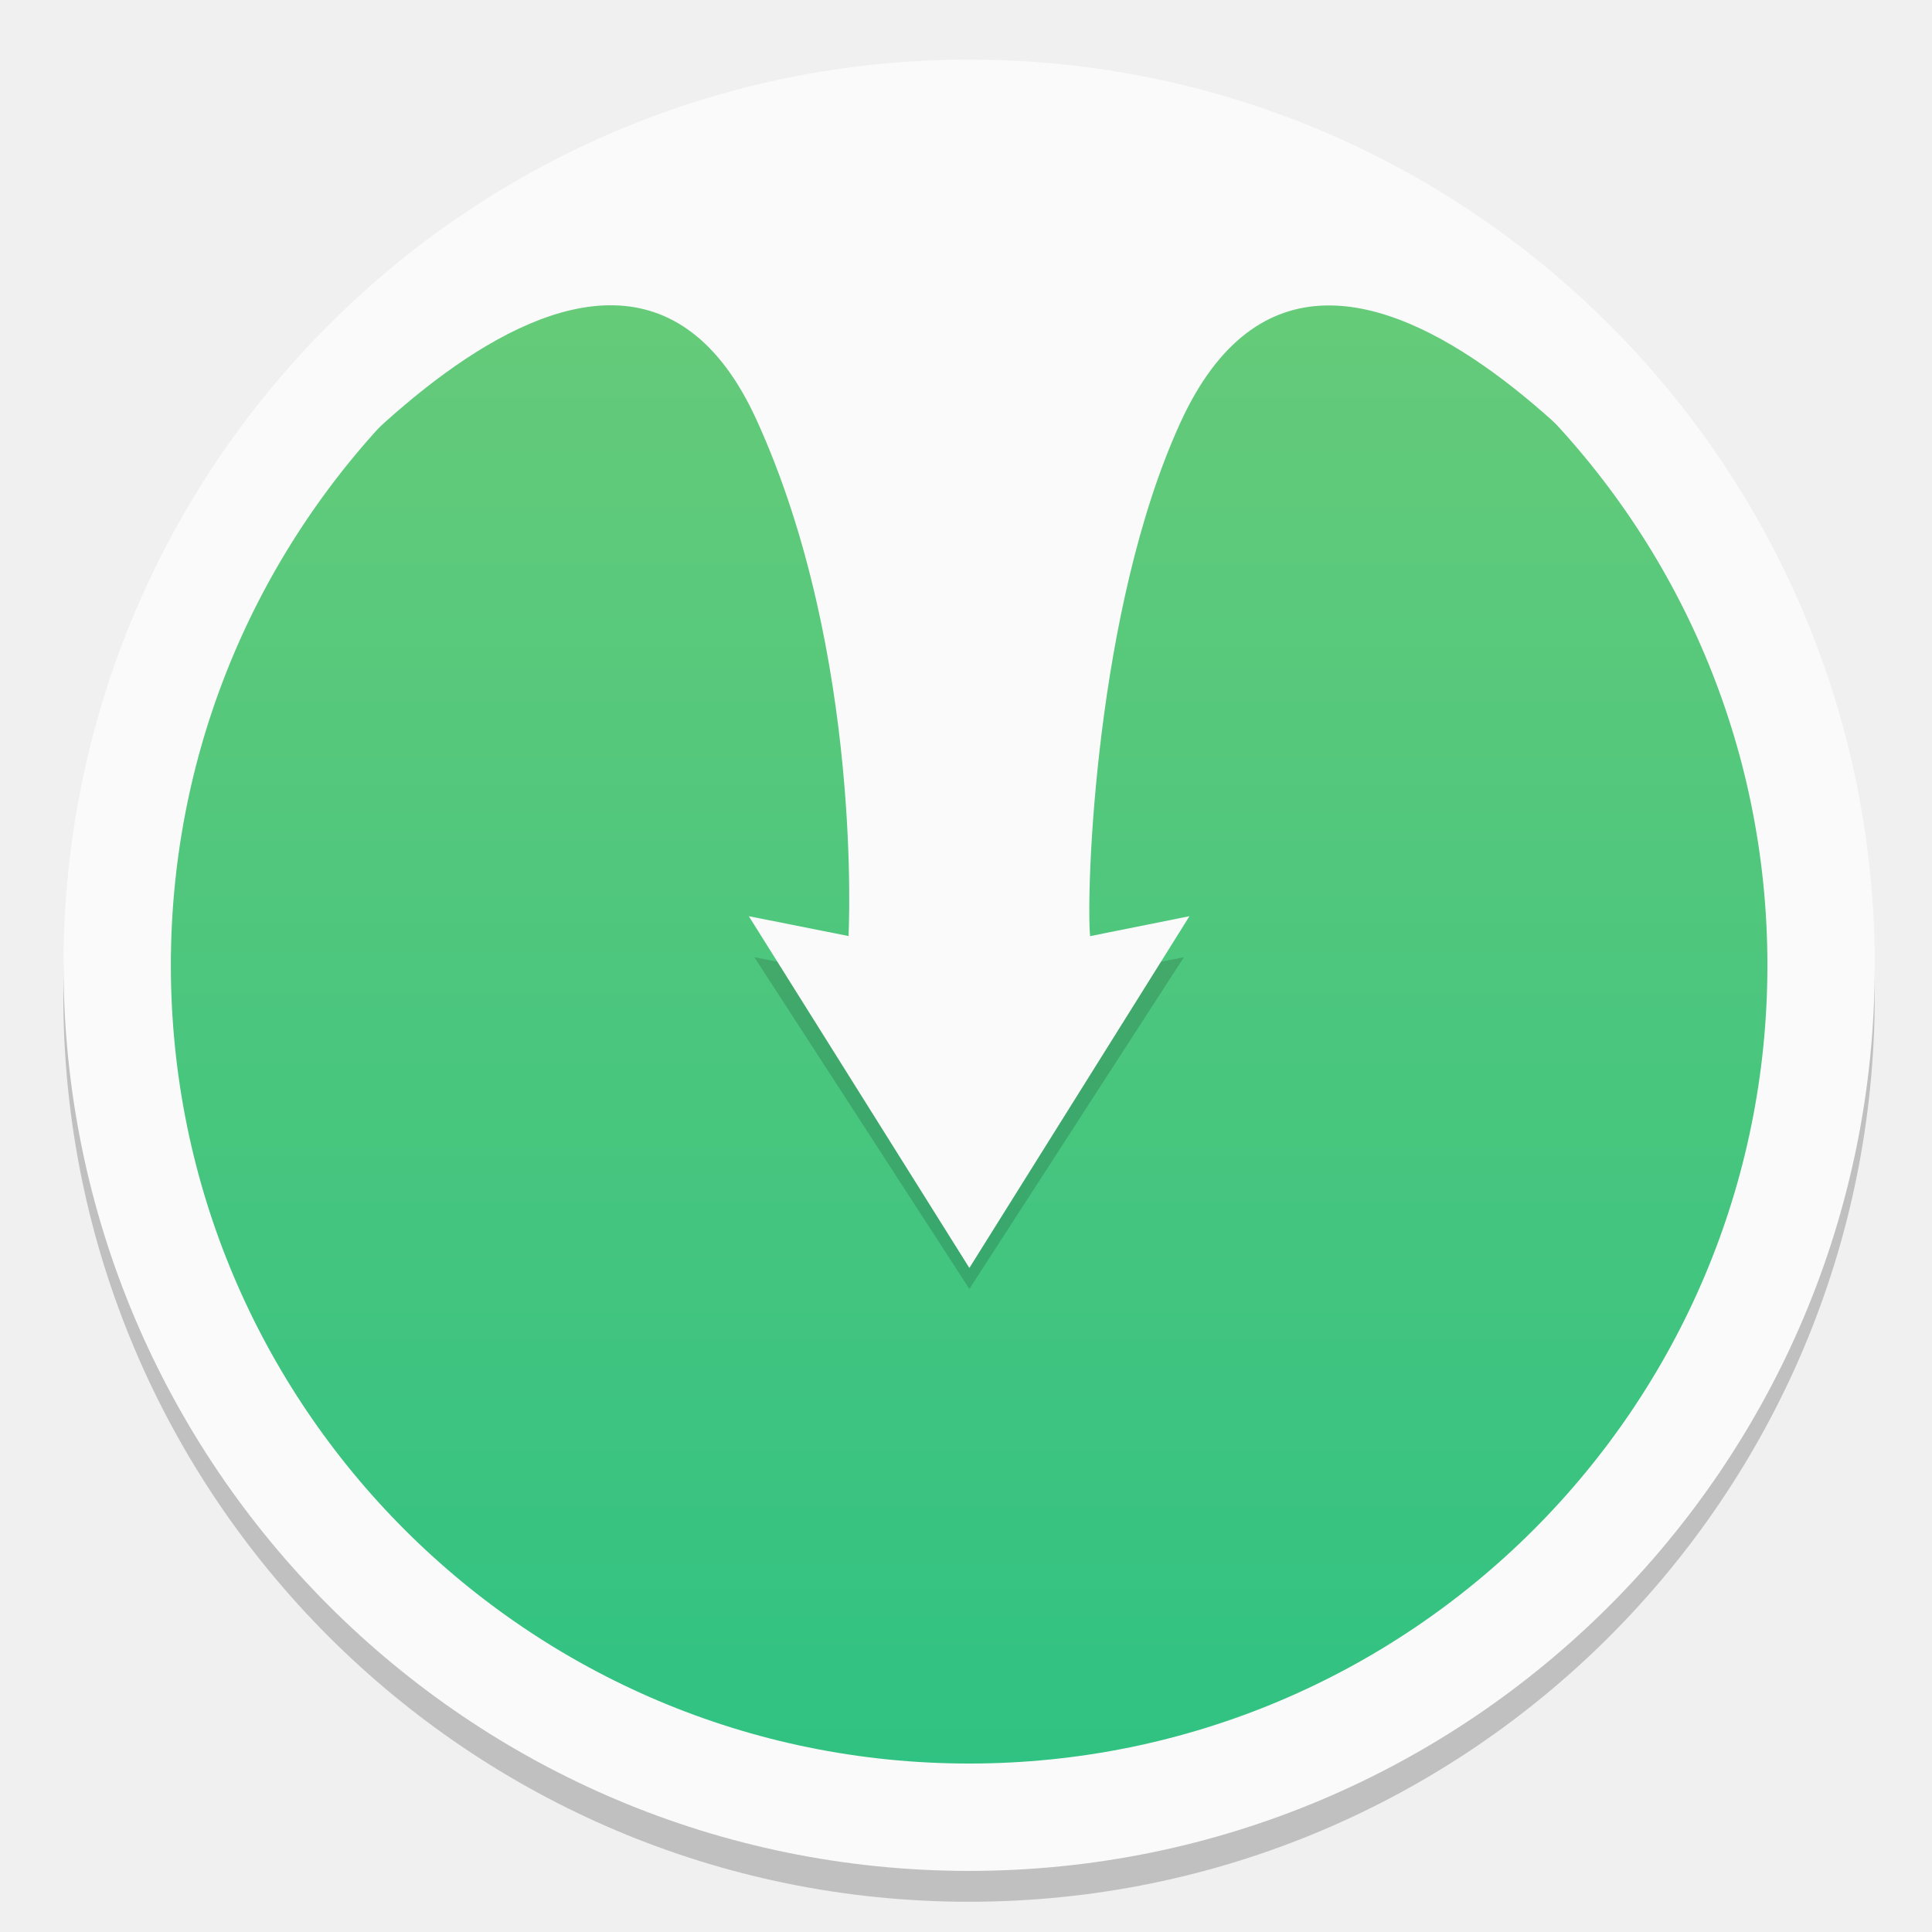
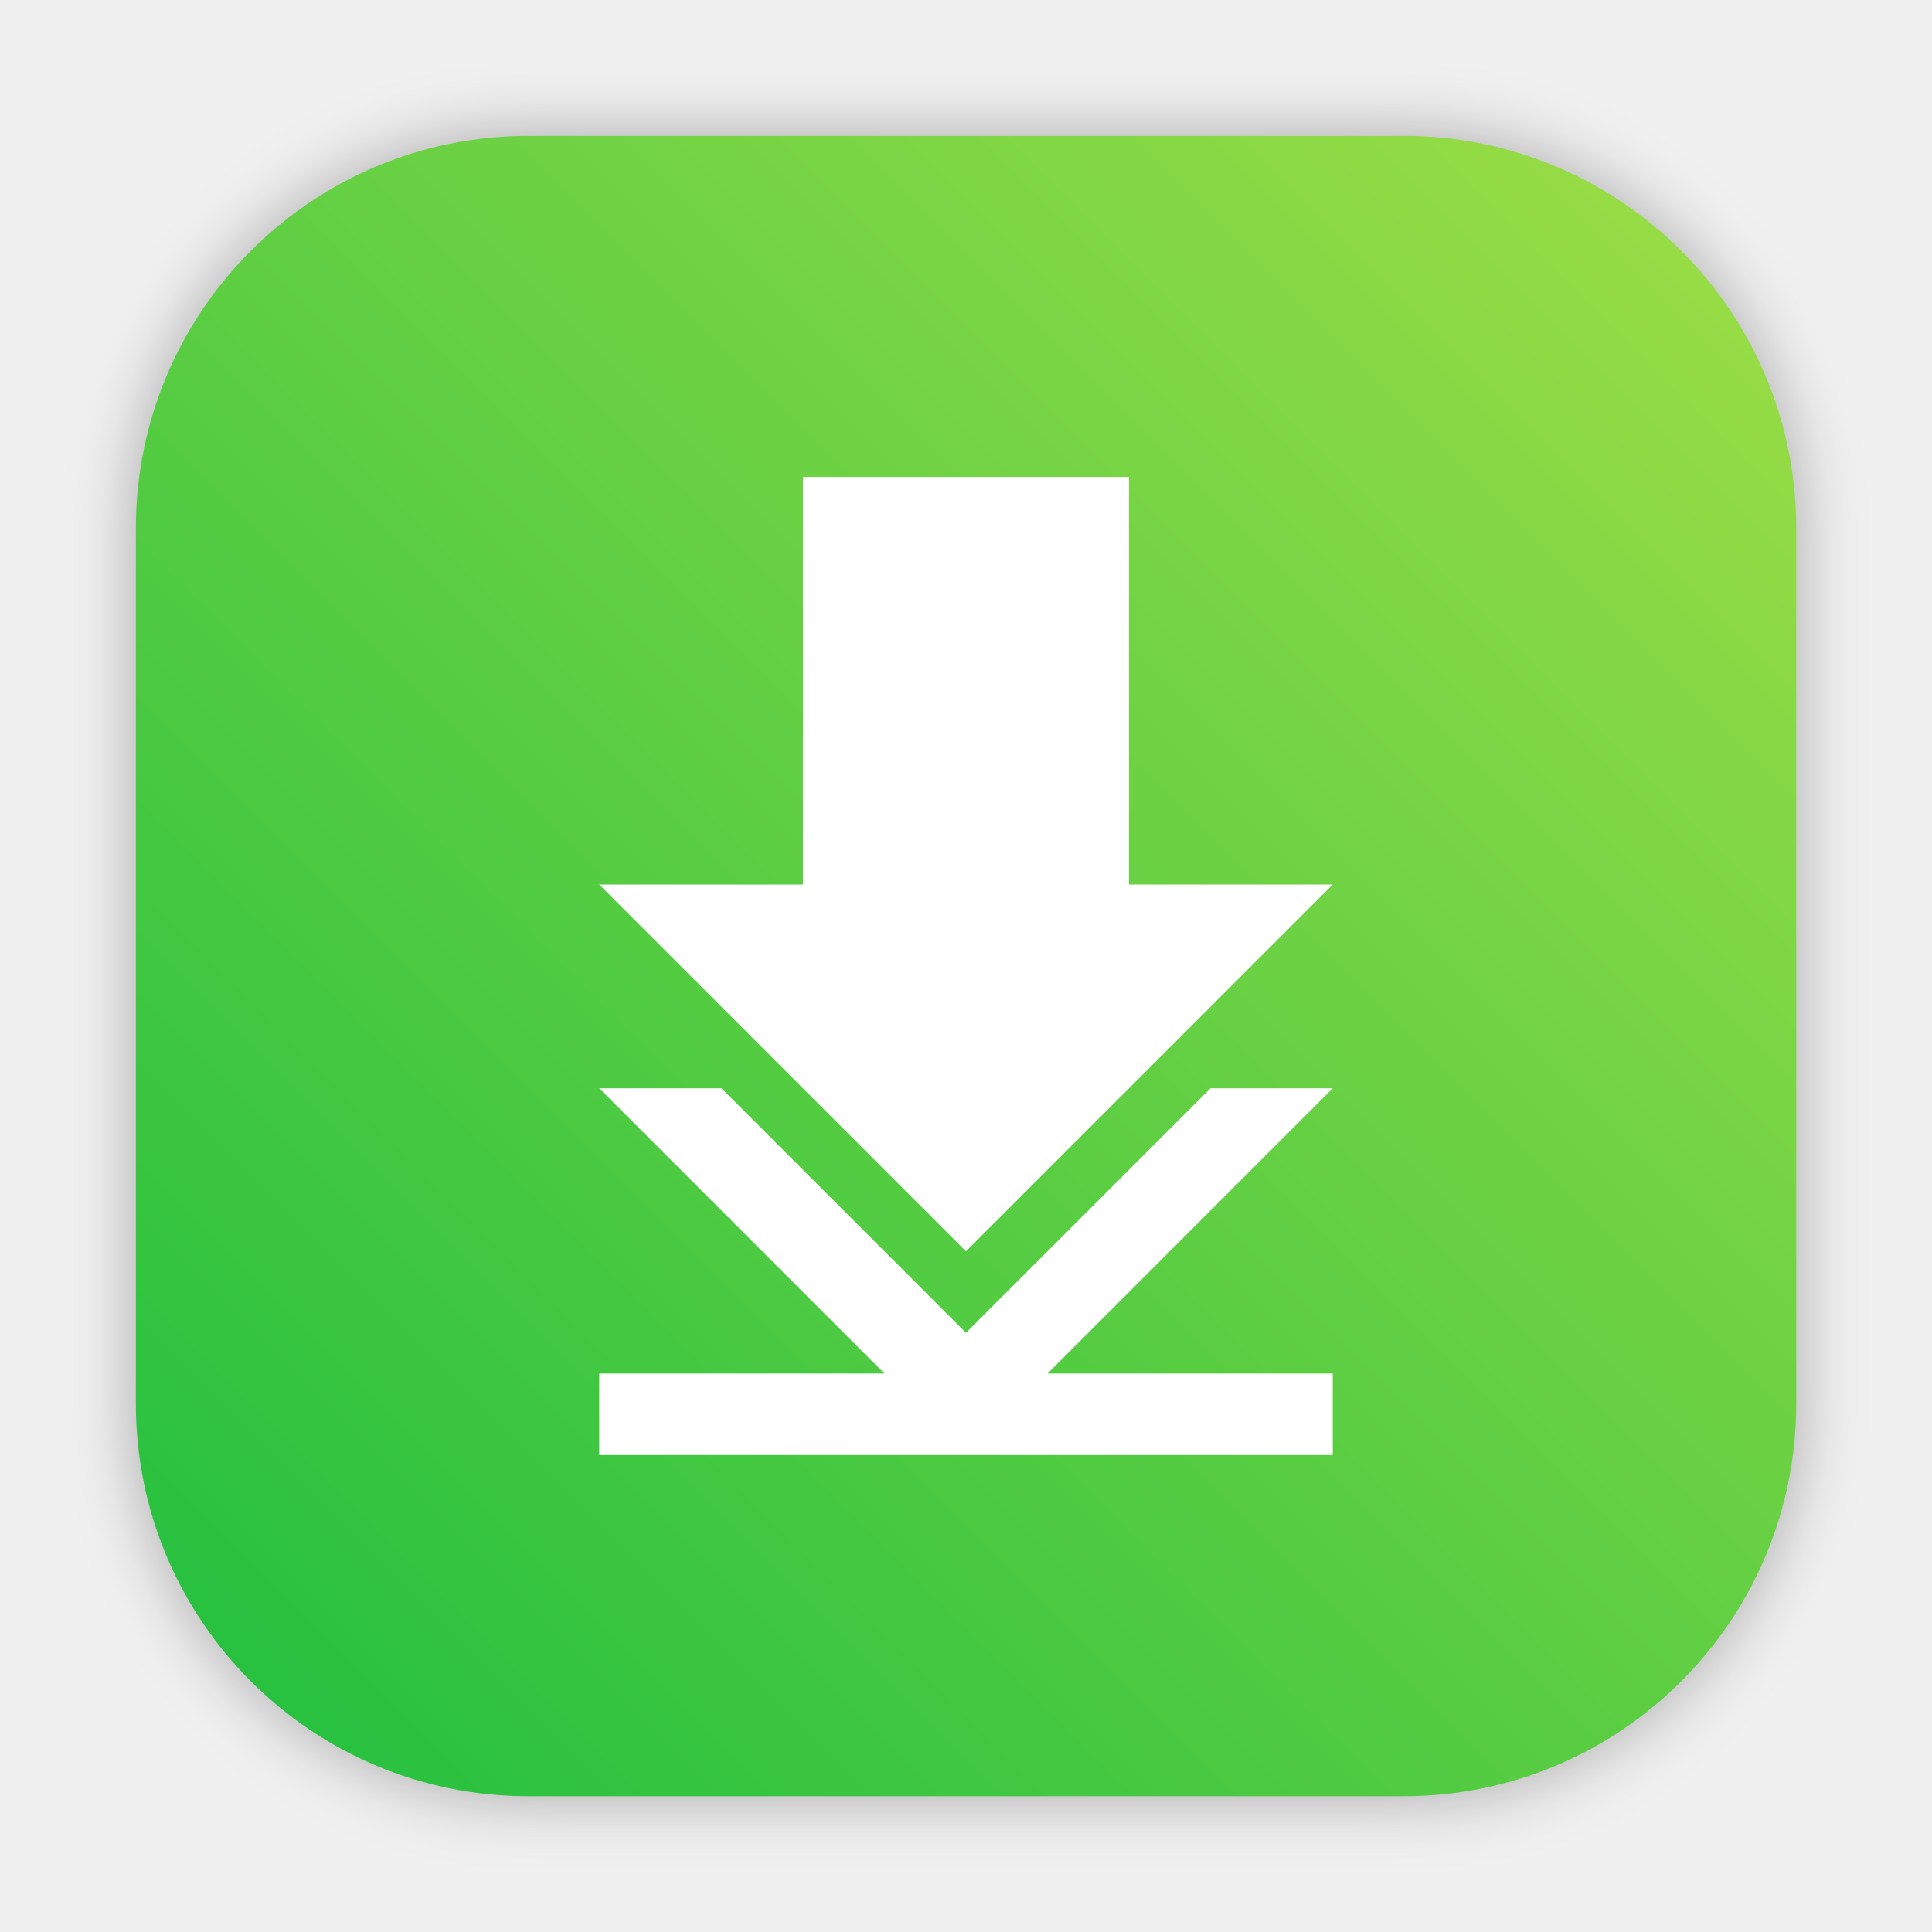
- <svg xmlns="http://www.w3.org/2000/svg" width="64" height="64" version="1.1" viewBox="0 0 16.933 16.933">
-   <defs>
-     <linearGradient id="a" x1="-6.147" x2="-6.147" y1="-137.82" y2="-100.78" gradientTransform="matrix(.49892 0 0 .49892 11.356 348.3)" gradientUnits="userSpaceOnUse">
-       <stop stop-color="#72cd77" offset="0" />
-       <stop stop-color="#26c084" offset="1" />
+ <svg xmlns="http://www.w3.org/2000/svg" xmlns:xlink="http://www.w3.org/1999/xlink" id="svg25" viewBox="0 0 16.933 16.933" version="1.1" height="64" width="64">
+   <defs id="defs7">
+     <linearGradient gradientUnits="userSpaceOnUse" gradientTransform="matrix(0.49892,0,0,0.49892,11.356,348.3)" y2="-100.78" y1="-137.82" x2="-6.147" x1="-6.147" id="a">
+       <stop id="stop2" offset="0" stop-color="#72cd77" />
+       <stop id="stop4" offset="1" stop-color="#26c084" />
+     </linearGradient>
+     <filter style="color-interpolation-filters:sRGB" id="filter1052" x="-0.048" width="1.096" y="-0.048" height="1.096">
+       <feGaussianBlur stdDeviation="0.291" id="feGaussianBlur1054" />
+     </filter>
+     <linearGradient xlink:href="#linearGradient1038" id="linearGradient1040" x1="37.041" y1="15.875" x2="51.593" y2="1.323" gradientUnits="userSpaceOnUse" gradientTransform="translate(-35.85034,-0.1322889)" />
+     <linearGradient id="linearGradient1038">
+       <stop style="stop-color:#1fbf3f;stop-opacity:1" offset="0" id="stop1034" />
+       <stop style="stop-color:#9fde46;stop-opacity:1" offset="1" id="stop1036" />
+     </linearGradient>
+     <linearGradient id="c" x1="520.03" x2="520.03" y1="283.11" y2="825.22" gradientTransform="matrix(0.02104534,0,0,0.02104534,18.35691,-2.698326)" gradientUnits="userSpaceOnUse">
+       <stop stop-color="#fff" offset="0" id="stop878" />
+       <stop stop-color="#d7d7d7" offset="1" id="stop880" />
+     </linearGradient>
+     <linearGradient id="linearGradient862-3" x1="7.937" x2="7.937" y1="15.081" y2="1.852" gradientTransform="translate(21.51874,-4.543628)" gradientUnits="userSpaceOnUse">
+       <stop stop-color="#1fc13f" offset="0" id="stop883" />
+       <stop stop-color="#9fde46" offset="1" id="stop885" />
+     </linearGradient>
+     <filter id="filter2761" x="-.024" y="-.024" width="1.048" height="1.048" color-interpolation-filters="sRGB">
+       <feGaussianBlur stdDeviation="0.146" id="feGaussianBlur939" />
+     </filter>
+     <linearGradient id="linearGradient2196" x1="399.57" x2="417.57" y1="522.8" y2="522.8" gradientUnits="userSpaceOnUse">
+       <stop stop-color="#1b91f4" offset="0" id="stop942" />
+       <stop stop-color="#1b91f4" stop-opacity="0" offset="1" id="stop944" />
+     </linearGradient>
+     <linearGradient gradientTransform="matrix(0.35718,0,0,0.35718,-161.1316,-184.3806)" id="linearGradient2198" x1="408.52" x2="408.52" y1="511.15" y2="535.02" gradientUnits="userSpaceOnUse">
+       <stop stop-color="#0a82f0" offset="0" id="stop947" />
+       <stop stop-color="#3250e6" offset="1" id="stop949" />
+     </linearGradient>
+     <linearGradient gradientTransform="matrix(0.35718,0,0,0.35718,-161.1316,-184.3806)" id="linearGradient2206" x1="408.09" x2="408.09" y1="526.07" y2="534.87" gradientUnits="userSpaceOnUse">
+       <stop stop-color="#0a82f0" offset="0" id="stop952" />
+       <stop stop-color="#3250e6" offset="1" id="stop954" />
    </linearGradient>
  </defs>
-   <g transform="translate(0 -280.07)">
-     <circle cx="-330.35" cy="-48.312" r="0" fill="#5e4aa6" stroke-width=".265" />
-     <ellipse cx="-39.434" cy="286.51" r=".905" fill="#5e4aa6" fill-rule="evenodd" stroke-width=".265" />
-     <circle cx="8.493" cy="288.8" r="7.938" opacity=".2" stroke-width=".14" />
-     <circle cx="8.494" cy="288.53" r="7.467" fill="url(#a)" stroke="#fafafa" stroke-width=".941" style="paint-order:normal" />
-     <path d="m6.612 288.46 1.884 2.907 1.88-2.907-1.874 0.364z" opacity=".15" />
-     <path d="m6.563 288.1 1.933 3.083 1.929-3.083-1.923 0.386z" fill="#fafafa" />
-     <path d="m7.437 288.27s0.13-2.462-0.804-4.515c-1.313-2.888-4.481 1.339-4.481 1.339s0.248-3.969 6.333-3.969c6.085 0 6.35 3.969 6.35 3.969s-3.152-4.243-4.49-1.319c-0.75 1.64-0.826 4.122-0.791 4.496 0.035 0.374-1.056 0.801-1.056 0.801s-0.979-0.312-1.061-0.803z" fill="#fafafa" />
+   <rect ry="3.44" y="1.191" x="1.191" height="14.552" width="14.552" id="rect1042" style="opacity:0.3;fill:#000000;fill-opacity:1;stroke-width:0.529;stroke-linecap:round;filter:url(#filter1052)" />
+   <rect style="fill:url(#linearGradient1040);fill-opacity:1;stroke-width:0.529;stroke-linecap:round" id="rect1032" width="14.552" height="14.552" x="1.191" y="1.191" ry="3.44" />
+   <g transform="translate(-24.88014,-0.6750283)" id="g1265" fill="#5e4aa6">
+     <circle id="circle965" stroke-width="0.265" r="0" cy="-331.46" cx="-305.77" />
+     <g id="g1031" stroke-width="0.265">
+       <circle id="circle967" r="0" cy="-329.38" cx="-301.96" />
+       <circle id="circle969" r="0" cy="-325.72" cx="-298.88" />
+       <circle id="circle971" r="0" cy="-331.53" cx="-301.82" />
+       <g id="g989" transform="translate(55.39,6.5931)">
+         <circle id="circle973" r="0" cy="-328.38" cx="-330.35" />
+         <circle id="circle975" r="0" cy="-337.27" cx="-299.17" />
+         <circle id="circle977" r="0" cy="-339.42" cx="-299.81" />
+         <circle id="circle979" r="0" cy="-338.13" cx="-302.25" />
+         <circle id="circle981" r="0" cy="-335.91" cx="-301.89" />
+         <circle id="circle983" r="0" cy="-351.05" cx="-304.76" />
+         <circle id="circle985" r="0" cy="-349.54" cx="-304.83" />
+         <circle id="circle987" r="0" cy="-336.91" cx="-359.94" />
+       </g>
+       <g id="g1029" transform="translate(30.323,-4.155)">
+         <circle id="circle991" r="0" cy="-328.38" cx="-330.35" />
+         <g id="g1009" transform="translate(23.999,2.5837)">
+           <circle id="circle993" r="0" cy="-328.38" cx="-330.35" />
+           <circle id="circle995" r="0" cy="-337.27" cx="-299.17" />
+           <circle id="circle997" r="0" cy="-339.42" cx="-299.81" />
+           <circle id="circle999" r="0" cy="-338.13" cx="-302.25" />
+           <circle id="circle1001" r="0" cy="-335.91" cx="-301.89" />
+           <circle id="circle1003" r="0" cy="-351.05" cx="-304.76" />
+           <circle id="circle1005" r="0" cy="-349.54" cx="-304.83" />
+           <circle id="circle1007" r="0" cy="-336.91" cx="-359.94" />
+         </g>
+         <g id="g1027" transform="translate(24.518,-1.8976)">
+           <circle id="circle1011" r="0" cy="-328.38" cx="-330.35" />
+           <circle id="circle1013" r="0" cy="-337.27" cx="-299.17" />
+           <circle id="circle1015" r="0" cy="-339.42" cx="-299.81" />
+           <circle id="circle1017" r="0" cy="-338.13" cx="-302.25" />
+           <circle id="circle1019" r="0" cy="-335.91" cx="-301.89" />
+           <circle id="circle1021" r="0" cy="-351.05" cx="-304.76" />
+           <circle id="circle1023" r="0" cy="-349.54" cx="-304.83" />
+           <circle id="circle1025" r="0" cy="-336.91" cx="-359.94" />
+         </g>
+       </g>
+     </g>
+     <g id="g1073" stroke-width="0.265" transform="translate(28.745,-10.326)">
+       <circle id="circle1033" r="0" cy="-328.38" cx="-330.35" />
+       <g id="g1051" transform="translate(23.999,2.5837)">
+         <circle id="circle1035" r="0" cy="-328.38" cx="-330.35" />
+         <circle id="circle1037" r="0" cy="-337.27" cx="-299.17" />
+         <circle id="circle1039" r="0" cy="-339.42" cx="-299.81" />
+         <circle id="circle1041" r="0" cy="-338.13" cx="-302.25" />
+         <circle id="circle1043" r="0" cy="-335.91" cx="-301.89" />
+         <circle id="circle1045" r="0" cy="-351.05" cx="-304.76" />
+         <circle id="circle1047" r="0" cy="-349.54" cx="-304.83" />
+         <circle id="circle1049" r="0" cy="-336.91" cx="-359.94" />
+       </g>
+       <g id="g1069" transform="translate(24.518,-1.8976)">
+         <circle id="circle1053" r="0" cy="-328.38" cx="-330.35" />
+         <circle id="circle1055" r="0" cy="-337.27" cx="-299.17" />
+         <circle id="circle1057" r="0" cy="-339.42" cx="-299.81" />
+         <circle id="circle1059" r="0" cy="-338.13" cx="-302.25" />
+         <circle id="circle1061" r="0" cy="-335.91" cx="-301.89" />
+         <circle id="circle1063" r="0" cy="-351.05" cx="-304.76" />
+         <circle id="circle1065" r="0" cy="-349.54" cx="-304.83" />
+         <circle id="circle1067" r="0" cy="-336.91" cx="-359.94" />
+       </g>
+       <circle id="circle1071" r="0" cy="-331.32" cx="-311.92" />
+     </g>
+     <g id="g1117" stroke-width="0.265" transform="translate(31.112,-10.038)">
+       <circle id="circle1075" r="0" cy="-328.38" cx="-330.35" />
+       <g id="g1093" transform="translate(23.999,2.5837)">
+         <circle id="circle1077" r="0" cy="-328.38" cx="-330.35" />
+         <circle id="circle1079" r="0" cy="-337.27" cx="-299.17" />
+         <circle id="circle1081" r="0" cy="-339.42" cx="-299.81" />
+         <circle id="circle1083" r="0" cy="-338.13" cx="-302.25" />
+         <circle id="circle1085" r="0" cy="-335.91" cx="-301.89" />
+         <circle id="circle1087" r="0" cy="-351.05" cx="-304.76" />
+         <circle id="circle1089" r="0" cy="-349.54" cx="-304.83" />
+         <circle id="circle1091" r="0" cy="-336.91" cx="-359.94" />
+       </g>
+       <g id="g1111" transform="translate(24.518,-1.8976)">
+         <circle id="circle1095" r="0" cy="-328.38" cx="-330.35" />
+         <circle id="circle1097" r="0" cy="-337.27" cx="-299.17" />
+         <circle id="circle1099" r="0" cy="-339.42" cx="-299.81" />
+         <circle id="circle1101" r="0" cy="-338.13" cx="-302.25" />
+         <circle id="circle1103" r="0" cy="-335.91" cx="-301.89" />
+         <circle id="circle1105" r="0" cy="-351.05" cx="-304.76" />
+         <circle id="circle1107" r="0" cy="-349.54" cx="-304.83" />
+         <circle id="circle1109" r="0" cy="-336.91" cx="-359.94" />
+       </g>
+       <circle id="circle1113" r="0" cy="-331.32" cx="-311.92" />
+       <circle id="circle1115" r="0" cy="-345.82" cx="-300.02" />
+     </g>
+     <g id="g1135" stroke-width="0.265" transform="translate(50.809,-9.1667)">
+       <circle id="circle1119" r="0" cy="-328.38" cx="-330.35" />
+       <circle id="circle1121" r="0" cy="-337.27" cx="-299.17" />
+       <circle id="circle1123" r="0" cy="-339.42" cx="-299.81" />
+       <circle id="circle1125" r="0" cy="-338.13" cx="-302.25" />
+       <circle id="circle1127" r="0" cy="-335.91" cx="-301.89" />
+       <circle id="circle1129" r="0" cy="-351.05" cx="-304.76" />
+       <circle id="circle1131" r="0" cy="-349.54" cx="-304.83" />
+       <circle id="circle1133" r="0" cy="-336.91" cx="-359.94" />
+     </g>
+     <g id="g1199" stroke-width="0.265" transform="translate(28.601,-12.119)">
+       <circle id="circle1137" r="0" cy="-328.38" cx="-330.35" />
+       <g id="g1155" transform="translate(23.999,2.5837)">
+         <circle id="circle1139" r="0" cy="-328.38" cx="-330.35" />
+         <circle id="circle1141" r="0" cy="-337.27" cx="-299.17" />
+         <circle id="circle1143" r="0" cy="-339.42" cx="-299.81" />
+         <circle id="circle1145" r="0" cy="-338.13" cx="-302.25" />
+         <circle id="circle1147" r="0" cy="-335.91" cx="-301.89" />
+         <circle id="circle1149" r="0" cy="-351.05" cx="-304.76" />
+         <circle id="circle1151" r="0" cy="-349.54" cx="-304.83" />
+         <circle id="circle1153" r="0" cy="-336.91" cx="-359.94" />
+       </g>
+       <g id="g1173" transform="translate(24.518,-1.8976)">
+         <circle id="circle1157" r="0" cy="-328.38" cx="-330.35" />
+         <circle id="circle1159" r="0" cy="-337.27" cx="-299.17" />
+         <circle id="circle1161" r="0" cy="-339.42" cx="-299.81" />
+         <circle id="circle1163" r="0" cy="-338.13" cx="-302.25" />
+         <circle id="circle1165" r="0" cy="-335.91" cx="-301.89" />
+         <circle id="circle1167" r="0" cy="-351.05" cx="-304.76" />
+         <circle id="circle1169" r="0" cy="-349.54" cx="-304.83" />
+         <circle id="circle1171" r="0" cy="-336.91" cx="-359.94" />
+       </g>
+       <circle id="circle1175" r="0" cy="-331.32" cx="-311.92" />
+       <circle id="circle1177" r="0" cy="-345.82" cx="-300.02" />
+       <g id="g1195" transform="translate(19.697,0.87184)">
+         <circle id="circle1179" r="0" cy="-328.38" cx="-330.35" />
+         <circle id="circle1181" r="0" cy="-337.27" cx="-299.17" />
+         <circle id="circle1183" r="0" cy="-339.42" cx="-299.81" />
+         <circle id="circle1185" r="0" cy="-338.13" cx="-302.25" />
+         <circle id="circle1187" r="0" cy="-335.91" cx="-301.89" />
+         <circle id="circle1189" r="0" cy="-351.05" cx="-304.76" />
+         <circle id="circle1191" r="0" cy="-349.54" cx="-304.83" />
+         <circle id="circle1193" r="0" cy="-336.91" cx="-359.94" />
+       </g>
+       <circle id="circle1197" r="0" cy="-321.23" cx="-299.82" />
+     </g>
+     <g id="g1263" stroke-width="0.265" transform="translate(31.112,-7.886)">
+       <circle id="circle1201" r="0" cy="-328.38" cx="-330.35" />
+       <g id="g1219" transform="translate(23.999,2.5837)">
+         <circle id="circle1203" r="0" cy="-328.38" cx="-330.35" />
+         <circle id="circle1205" r="0" cy="-337.27" cx="-299.17" />
+         <circle id="circle1207" r="0" cy="-339.42" cx="-299.81" />
+         <circle id="circle1209" r="0" cy="-338.13" cx="-302.25" />
+         <circle id="circle1211" r="0" cy="-335.91" cx="-301.89" />
+         <circle id="circle1213" r="0" cy="-351.05" cx="-304.76" />
+         <circle id="circle1215" r="0" cy="-349.54" cx="-304.83" />
+         <circle id="circle1217" r="0" cy="-336.91" cx="-359.94" />
+       </g>
+       <g id="g1237" transform="translate(24.518,-1.8976)">
+         <circle id="circle1221" r="0" cy="-328.38" cx="-330.35" />
+         <circle id="circle1223" r="0" cy="-337.27" cx="-299.17" />
+         <circle id="circle1225" r="0" cy="-339.42" cx="-299.81" />
+         <circle id="circle1227" r="0" cy="-338.13" cx="-302.25" />
+         <circle id="circle1229" r="0" cy="-335.91" cx="-301.89" />
+         <circle id="circle1231" r="0" cy="-351.05" cx="-304.76" />
+         <circle id="circle1233" r="0" cy="-349.54" cx="-304.83" />
+         <circle id="circle1235" r="0" cy="-336.91" cx="-359.94" />
+       </g>
+       <circle id="circle1239" r="0" cy="-331.32" cx="-311.92" />
+       <circle id="circle1241" r="0" cy="-345.82" cx="-300.02" />
+       <g id="g1259" transform="translate(19.697,0.87184)">
+         <circle id="circle1243" r="0" cy="-328.38" cx="-330.35" />
+         <circle id="circle1245" r="0" cy="-337.27" cx="-299.17" />
+         <circle id="circle1247" r="0" cy="-339.42" cx="-299.81" />
+         <circle id="circle1249" r="0" cy="-338.13" cx="-302.25" />
+         <circle id="circle1251" r="0" cy="-335.91" cx="-301.89" />
+         <circle id="circle1253" r="0" cy="-351.05" cx="-304.76" />
+         <circle id="circle1255" r="0" cy="-349.54" cx="-304.83" />
+         <circle id="circle1257" r="0" cy="-336.91" cx="-359.94" />
+       </g>
+       <circle id="circle1261" r="0" cy="-321.23" cx="-299.82" />
+     </g>
+   </g>
+   <g style="fill:#ffffff;fill-opacity:1" transform="translate(23.66501,6.11346)" id="g1613">
+     <path id="path1607" style="fill:#ffffff;fill-opacity:1;stroke-width:2;stroke-linecap:round" d="m -69.594,12.943 9.449,9.451 h -9.449 v 2.699 h 24.299 v -2.699 h -9.449 l 9.449,-9.451 h -4.049 l -8.102,8.1 -8.1,-8.1 z" transform="scale(0.2645781)" />
+     <path id="rect1602" style="fill:#ffffff;fill-opacity:1;stroke-width:2;stroke-linecap:round" d="m -62.844,-7.307 v 13.5 h -6.75 L -57.445,18.344 -45.295,6.193 h -6.75 v -13.5 z" transform="scale(0.2645781)" />
  </g>
</svg>
